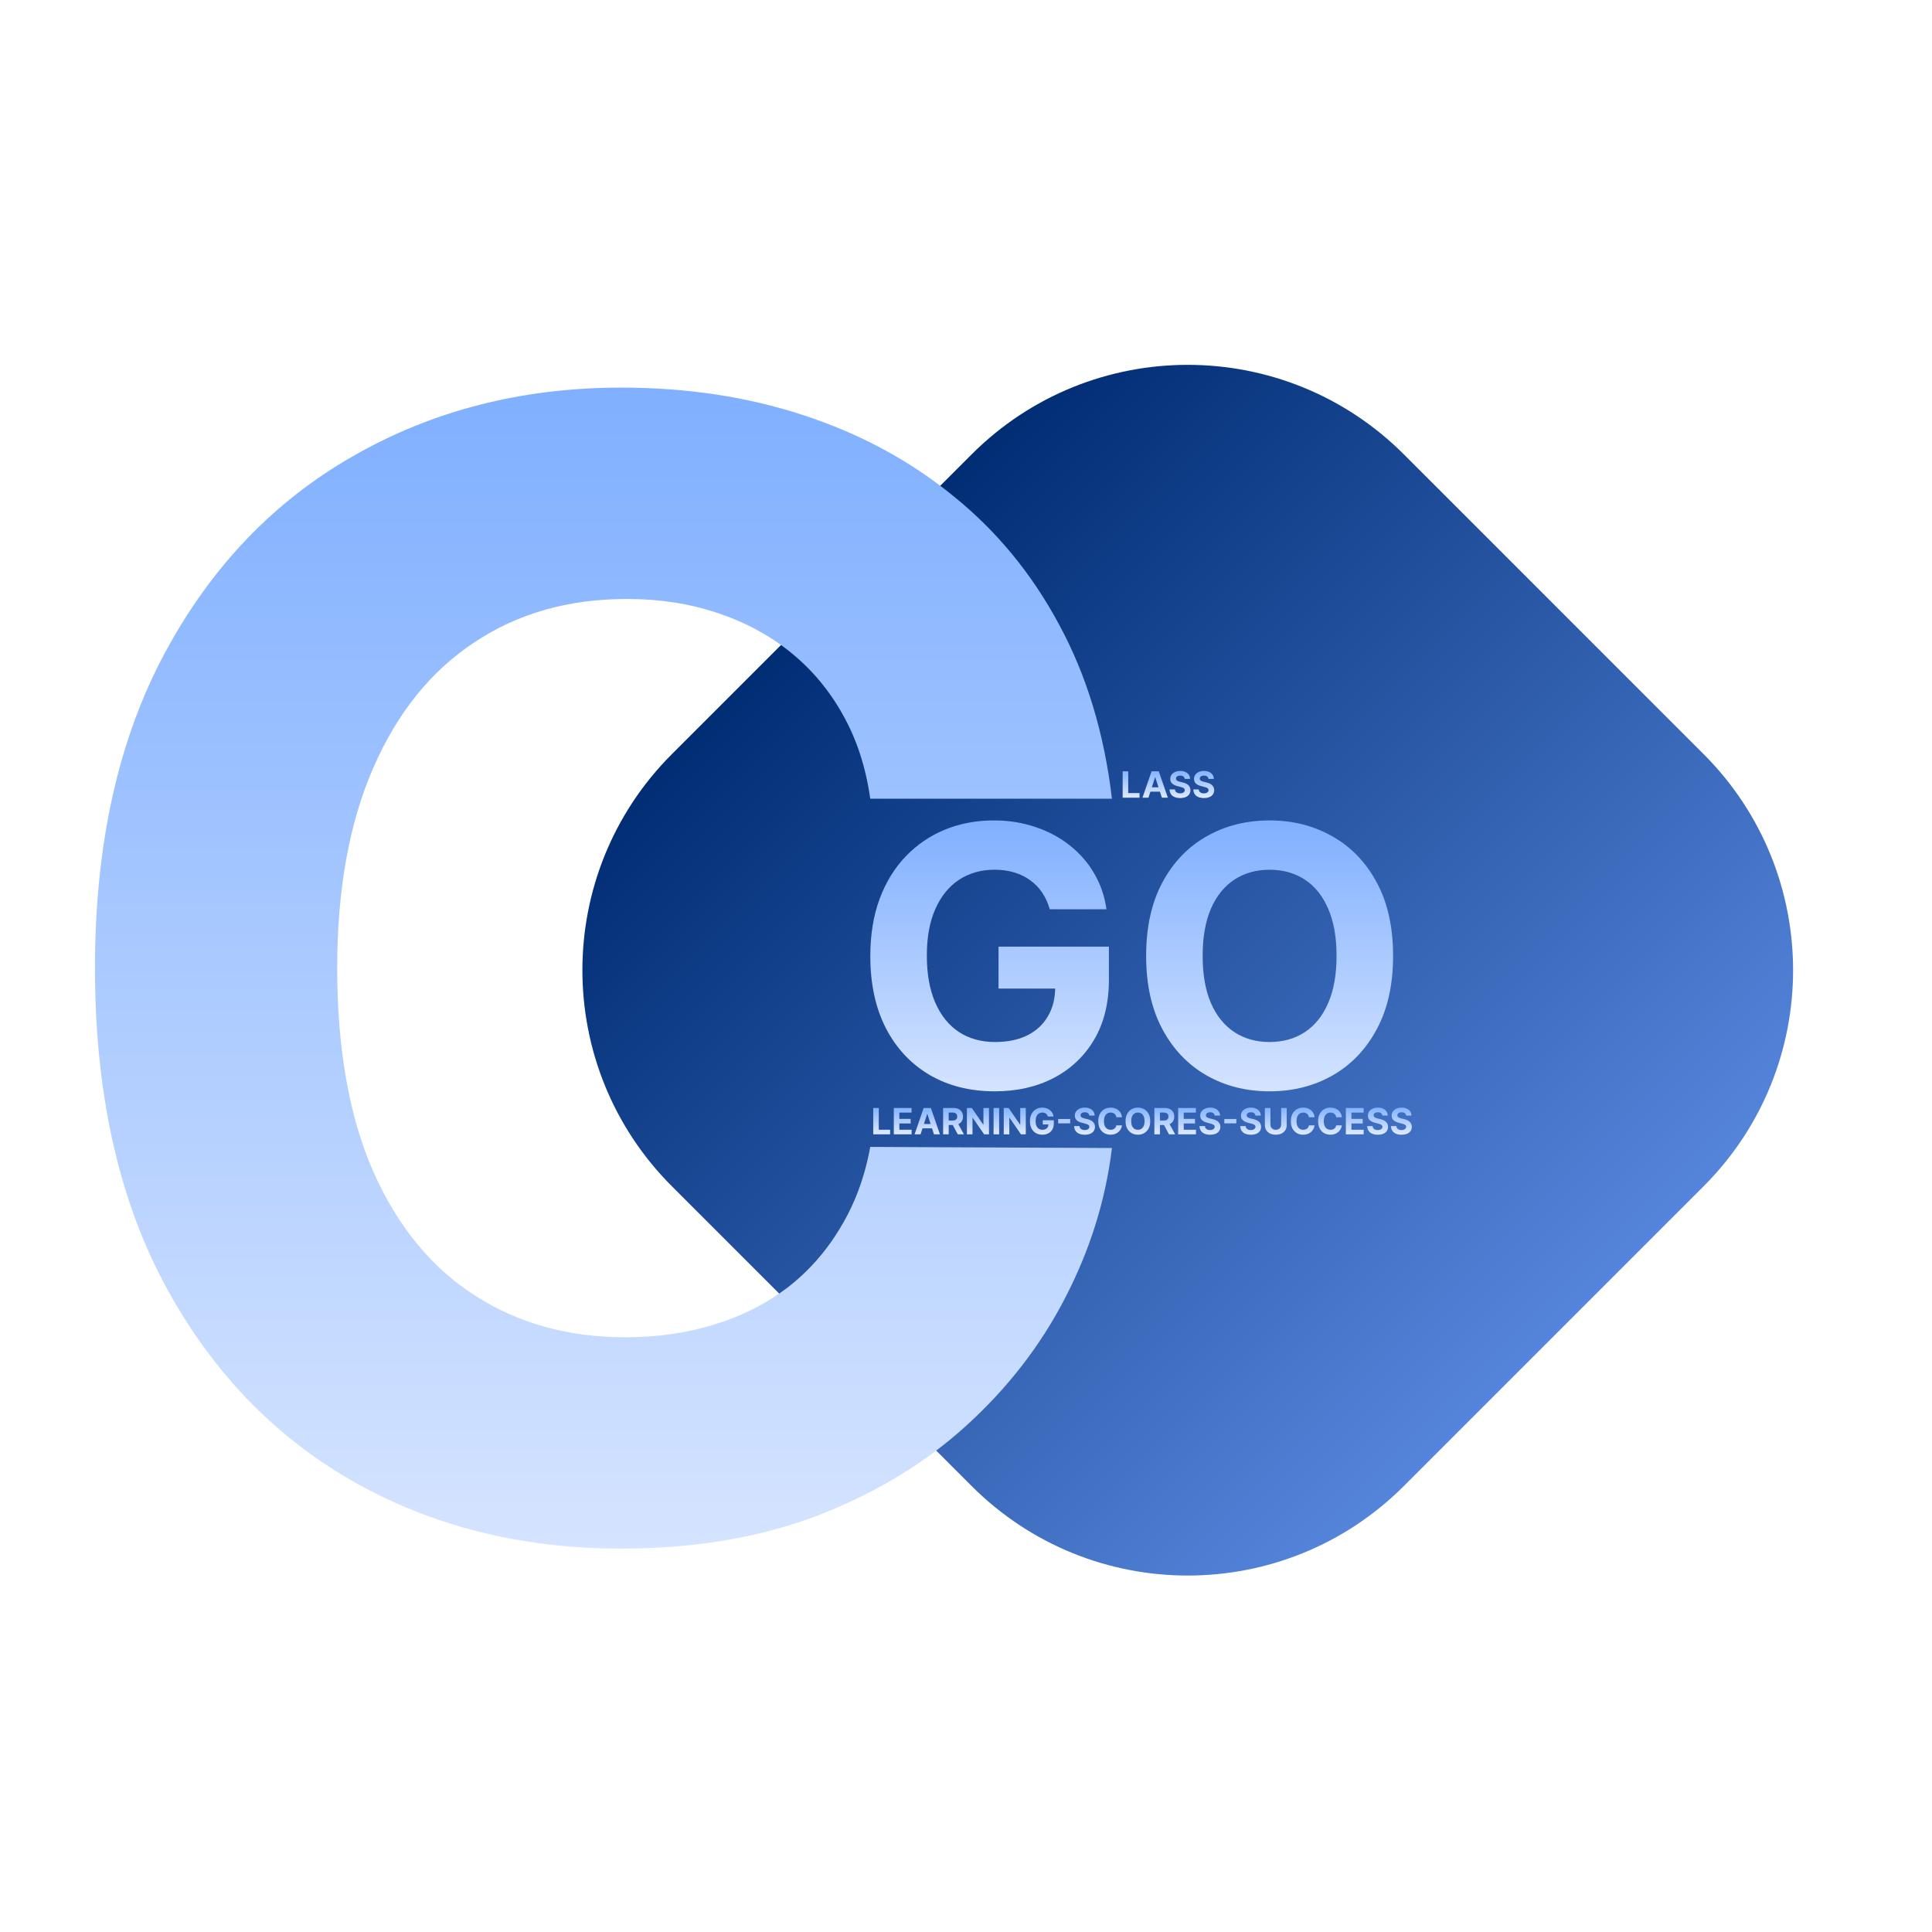
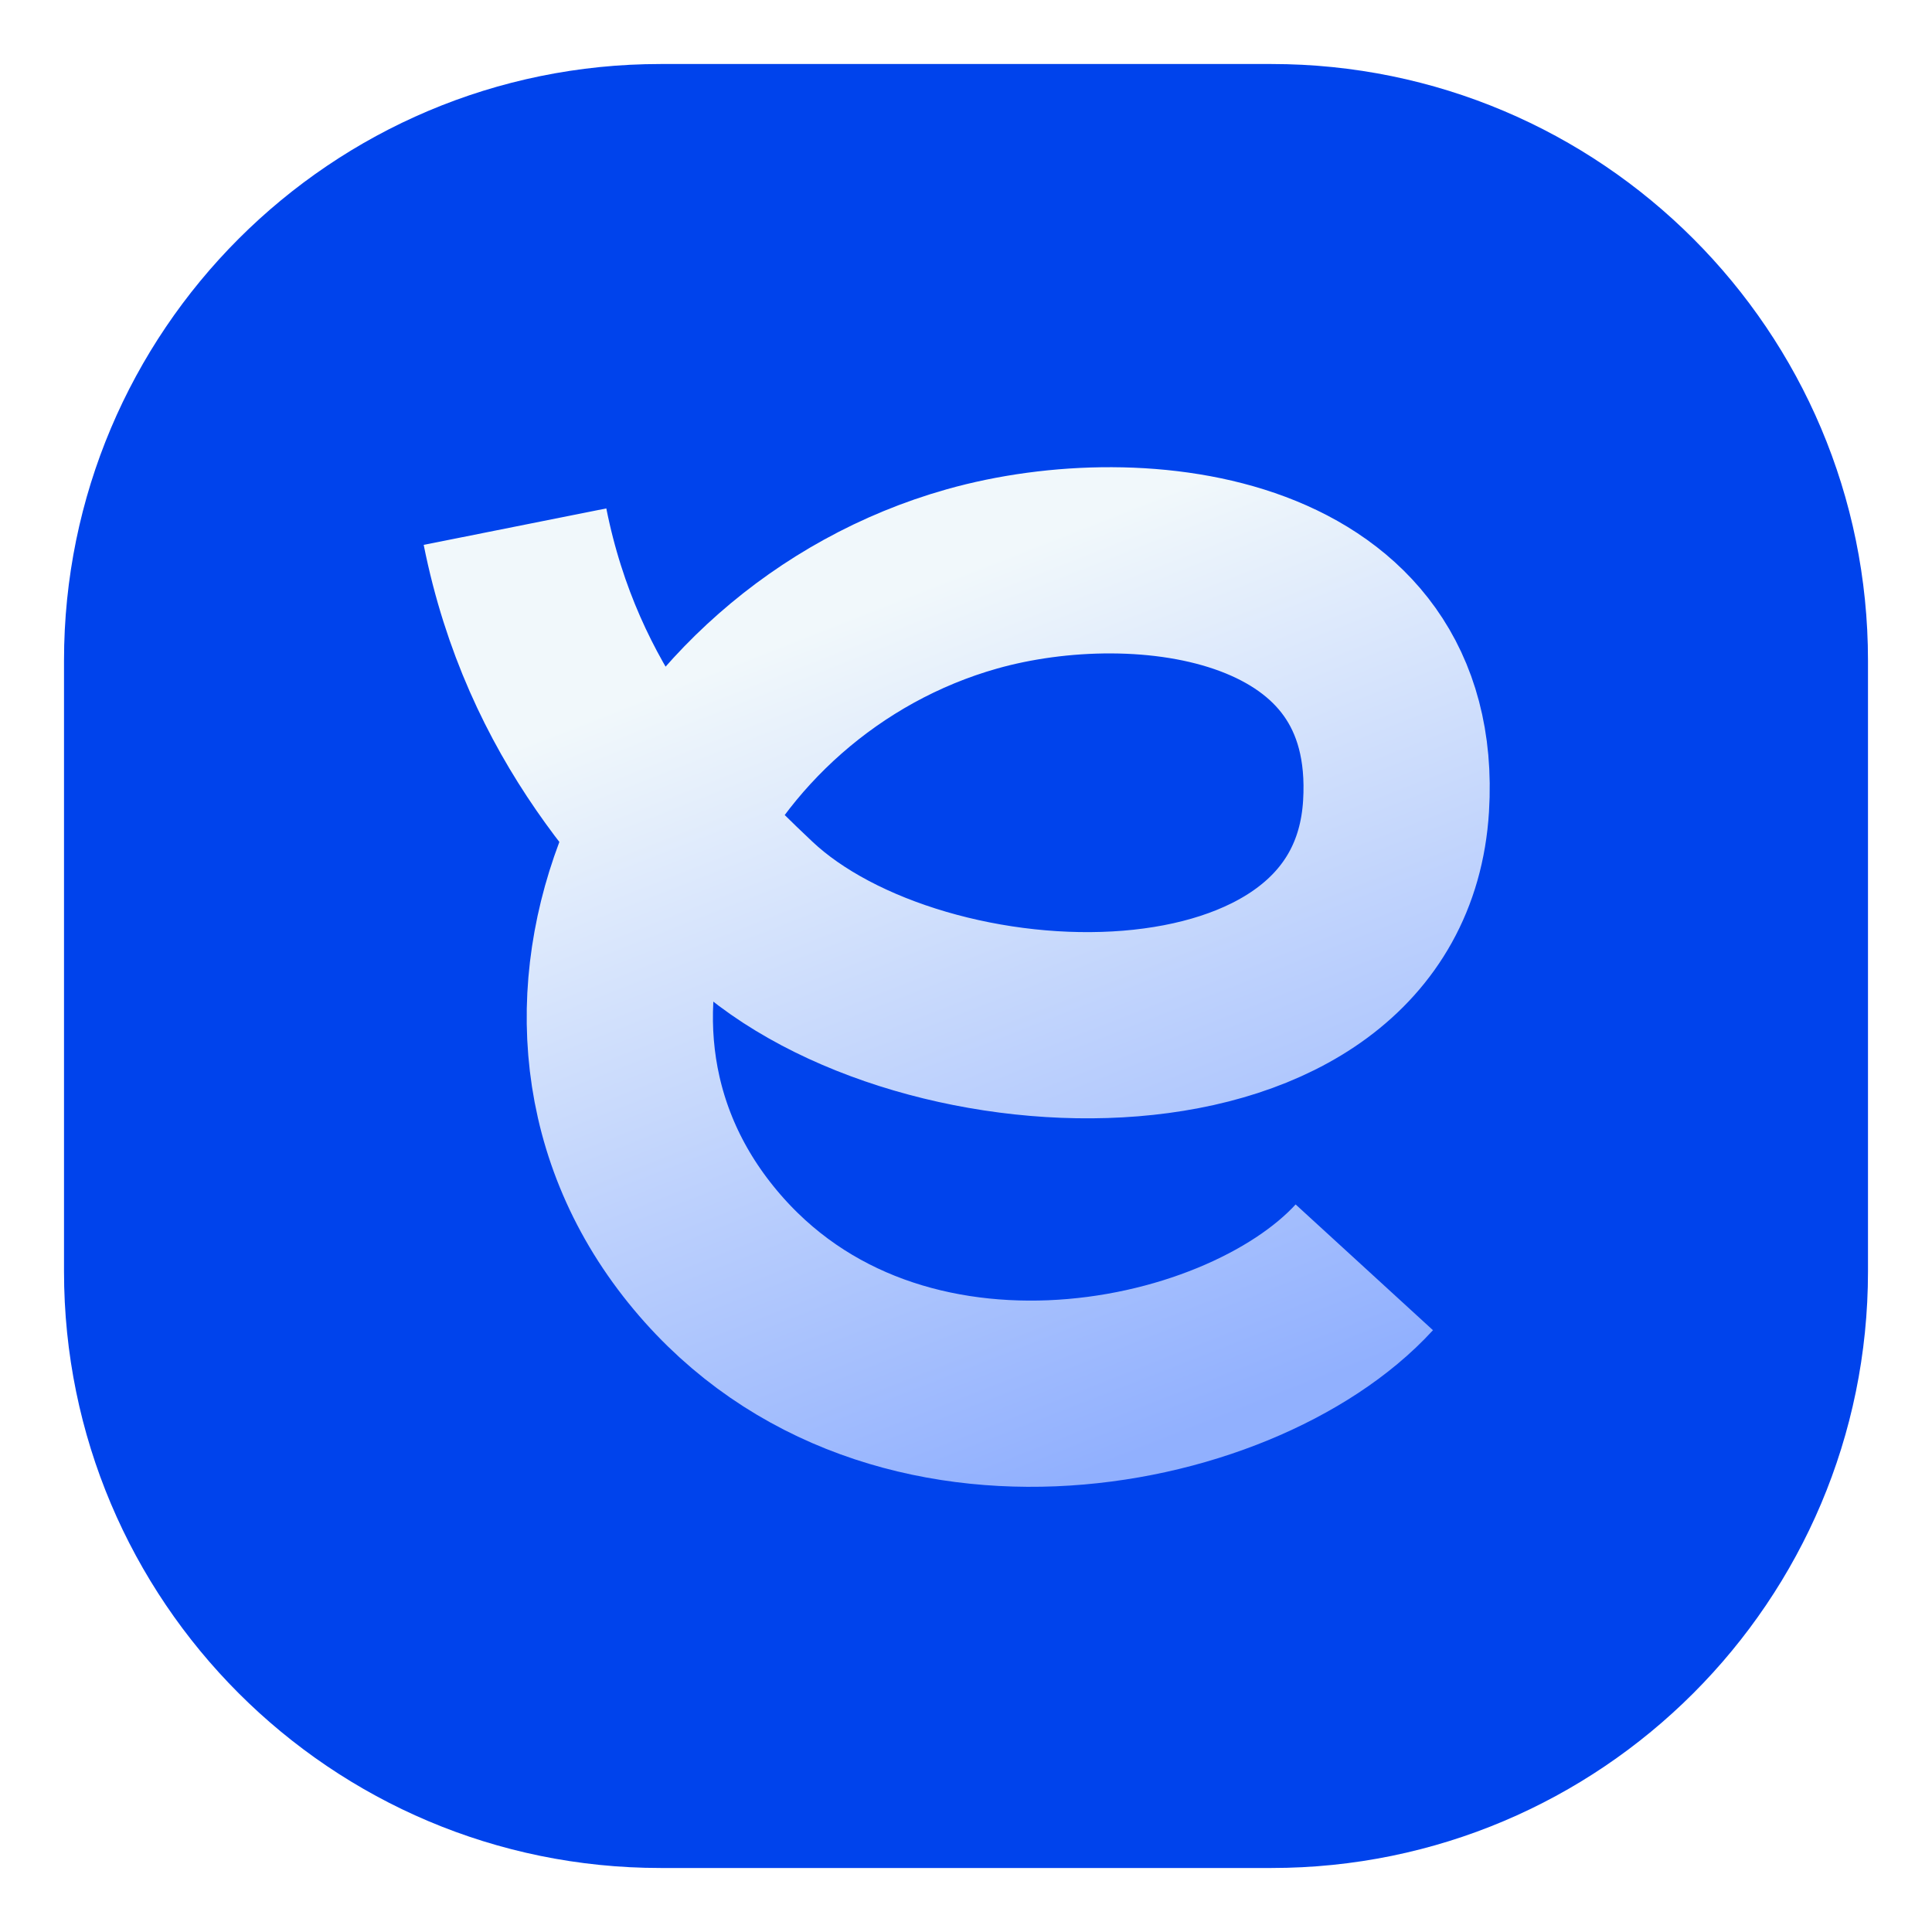
- <svg xmlns="http://www.w3.org/2000/svg" width="373" height="373" viewBox="0 0 373 373" fill="none">
-   <rect width="199.843" height="199.843" rx="59" transform="matrix(0.707107 -0.707107 -0.707107 -0.707107 229.311 328.621)" fill="url(#paint0_linear_251_72)" />
-   <path d="M214.677 154.203H168.015C167.163 148.166 165.423 142.804 162.795 138.116C160.167 133.358 156.794 129.31 152.674 125.972C148.555 122.634 143.797 120.077 138.399 118.301C133.072 116.526 127.284 115.638 121.034 115.638C109.741 115.638 99.904 118.443 91.524 124.054C83.143 129.594 76.644 137.69 72.028 148.344C67.412 158.926 65.103 171.781 65.103 186.909C65.103 202.463 67.412 215.531 72.028 226.114C76.716 236.696 83.25 244.686 91.63 250.084C100.011 255.482 109.706 258.18 120.714 258.18C126.893 258.18 132.61 257.364 137.866 255.73C143.193 254.097 147.916 251.717 152.035 248.592C156.154 245.396 159.564 241.526 162.262 236.98C165.032 232.435 166.95 227.25 168.015 221.426L214.677 221.639C213.47 231.653 210.451 241.312 205.622 250.616C200.863 259.849 194.436 268.124 186.339 275.439C178.314 282.683 168.725 288.436 157.575 292.697C146.495 296.888 133.96 298.983 119.968 298.983C100.508 298.983 83.108 294.58 67.767 285.773C52.497 276.966 40.423 264.217 31.545 247.527C22.738 230.837 18.335 210.631 18.335 186.909C18.335 163.116 22.809 142.875 31.758 126.185C40.707 109.494 52.852 96.781 68.193 88.046C83.534 79.239 100.792 74.835 119.968 74.835C132.61 74.835 144.329 76.611 155.125 80.162C165.991 83.713 175.615 88.898 183.995 95.716C192.376 102.463 199.194 110.737 204.45 120.538C209.777 130.339 213.186 141.561 214.677 154.203Z" fill="url(#paint1_linear_251_72)" />
-   <path d="M202.678 175.547C202.33 174.337 201.841 173.268 201.211 172.34C200.582 171.396 199.811 170.6 198.9 169.954C198.005 169.291 196.977 168.786 195.817 168.438C194.674 168.089 193.406 167.915 192.014 167.915C189.412 167.915 187.125 168.562 185.153 169.854C183.198 171.147 181.673 173.028 180.579 175.497C179.485 177.95 178.939 180.949 178.939 184.496C178.939 188.042 179.477 191.058 180.554 193.544C181.632 196.03 183.156 197.927 185.128 199.237C187.1 200.529 189.429 201.175 192.113 201.175C194.549 201.175 196.629 200.745 198.353 199.883C200.093 199.004 201.418 197.77 202.33 196.179C203.258 194.588 203.722 192.707 203.722 190.536L205.909 190.859H192.784V182.756H214.088V189.169C214.088 193.643 213.143 197.488 211.254 200.703C209.365 203.902 206.763 206.371 203.449 208.111C200.134 209.834 196.339 210.696 192.064 210.696C187.291 210.696 183.098 209.644 179.485 207.539C175.873 205.418 173.056 202.41 171.034 198.516C169.029 194.605 168.026 189.964 168.026 184.595C168.026 180.469 168.623 176.79 169.816 173.558C171.025 170.31 172.716 167.559 174.887 165.305C177.058 163.052 179.585 161.336 182.468 160.16C185.352 158.983 188.476 158.395 191.84 158.395C194.723 158.395 197.408 158.817 199.894 159.663C202.38 160.491 204.584 161.668 206.506 163.192C208.445 164.717 210.028 166.532 211.254 168.636C212.48 170.724 213.267 173.028 213.615 175.547H202.678ZM268.955 184.545C268.955 190.097 267.903 194.82 265.798 198.714C263.71 202.609 260.86 205.584 257.247 207.638C253.651 209.677 249.608 210.696 245.117 210.696C240.593 210.696 236.532 209.669 232.936 207.614C229.34 205.559 226.498 202.584 224.41 198.69C222.322 194.795 221.278 190.08 221.278 184.545C221.278 178.994 222.322 174.271 224.41 170.376C226.498 166.482 229.34 163.516 232.936 161.477C236.532 159.422 240.593 158.395 245.117 158.395C249.608 158.395 253.651 159.422 257.247 161.477C260.86 163.516 263.71 166.482 265.798 170.376C267.903 174.271 268.955 178.994 268.955 184.545ZM258.043 184.545C258.043 180.949 257.504 177.917 256.427 175.447C255.366 172.978 253.867 171.106 251.928 169.83C249.989 168.554 247.718 167.915 245.117 167.915C242.515 167.915 240.244 168.554 238.306 169.83C236.367 171.106 234.859 172.978 233.781 175.447C232.721 177.917 232.191 180.949 232.191 184.545C232.191 188.142 232.721 191.174 233.781 193.643C234.859 196.113 236.367 197.985 238.306 199.261C240.244 200.537 242.515 201.175 245.117 201.175C247.718 201.175 249.989 200.537 251.928 199.261C253.867 197.985 255.366 196.113 256.427 193.643C257.504 191.174 258.043 188.142 258.043 184.545Z" fill="url(#paint2_linear_251_72)" />
-   <path d="M168.589 219V213.909H169.666V218.113H171.848V219H168.589ZM172.561 219V213.909H175.992V214.797H173.637V216.01H175.815V216.897H173.637V218.113H176.001V219H172.561ZM177.725 219H176.571L178.329 213.909H179.716L181.471 219H180.317L179.042 215.072H179.002L177.725 219ZM177.653 216.999H180.377V217.839H177.653V216.999ZM182.084 219V213.909H184.092C184.477 213.909 184.805 213.978 185.076 214.115C185.35 214.251 185.558 214.444 185.7 214.695C185.845 214.943 185.917 215.236 185.917 215.572C185.917 215.91 185.844 216.201 185.698 216.445C185.552 216.687 185.341 216.872 185.064 217.001C184.789 217.131 184.456 217.195 184.065 217.195H182.72V216.33H183.891C184.096 216.33 184.267 216.302 184.403 216.246C184.539 216.189 184.64 216.105 184.706 215.992C184.774 215.879 184.808 215.739 184.808 215.572C184.808 215.403 184.774 215.261 184.706 215.145C184.64 215.029 184.538 214.941 184.4 214.881C184.264 214.82 184.093 214.789 183.886 214.789H183.16V219H182.084ZM184.833 216.683L186.098 219H184.91L183.672 216.683H184.833ZM190.936 213.909V219H190.006L187.791 215.796H187.754V219H186.677V213.909H187.622L189.819 217.111H189.864V213.909H190.936ZM192.901 213.909V219H191.825V213.909H192.901ZM198.045 213.909V219H197.115L194.9 215.796H194.863V219H193.787V213.909H194.731L196.929 217.111H196.973V213.909H198.045ZM202.31 215.555C202.275 215.434 202.226 215.327 202.163 215.234C202.1 215.14 202.023 215.06 201.932 214.995C201.843 214.929 201.74 214.879 201.624 214.844C201.509 214.809 201.383 214.792 201.243 214.792C200.983 214.792 200.755 214.856 200.557 214.985C200.362 215.115 200.209 215.303 200.1 215.55C199.991 215.795 199.936 216.095 199.936 216.45C199.936 216.804 199.99 217.106 200.098 217.354C200.205 217.603 200.358 217.793 200.555 217.924C200.752 218.053 200.985 218.118 201.253 218.118C201.497 218.118 201.705 218.074 201.877 217.988C202.051 217.9 202.184 217.777 202.275 217.618C202.368 217.459 202.414 217.271 202.414 217.054L202.633 217.086H201.321V216.276H203.451V216.917C203.451 217.364 203.356 217.749 203.167 218.07C202.979 218.39 202.718 218.637 202.387 218.811C202.056 218.983 201.676 219.07 201.248 219.07C200.771 219.07 200.352 218.964 199.991 218.754C199.629 218.542 199.348 218.241 199.145 217.852C198.945 217.46 198.845 216.996 198.845 216.46C198.845 216.047 198.904 215.679 199.024 215.356C199.145 215.031 199.314 214.756 199.531 214.531C199.748 214.305 200.001 214.134 200.289 214.016C200.577 213.898 200.89 213.839 201.226 213.839C201.514 213.839 201.783 213.882 202.031 213.966C202.28 214.049 202.5 214.167 202.693 214.319C202.887 214.472 203.045 214.653 203.167 214.864C203.29 215.072 203.369 215.303 203.404 215.555H202.31ZM206.618 216.034V216.875H204.297V216.034H206.618ZM210.302 215.373C210.282 215.173 210.197 215.017 210.046 214.906C209.895 214.795 209.691 214.739 209.432 214.739C209.257 214.739 209.108 214.764 208.987 214.814C208.866 214.862 208.774 214.929 208.709 215.015C208.646 215.101 208.614 215.199 208.614 215.309C208.611 215.4 208.63 215.479 208.672 215.547C208.715 215.615 208.774 215.674 208.848 215.724C208.923 215.772 209.009 215.814 209.107 215.85C209.204 215.885 209.309 215.915 209.42 215.94L209.877 216.049C210.099 216.099 210.303 216.165 210.489 216.248C210.674 216.331 210.835 216.433 210.971 216.554C211.107 216.675 211.212 216.817 211.287 216.982C211.363 217.146 211.402 217.334 211.404 217.546C211.402 217.857 211.322 218.127 211.165 218.356C211.009 218.583 210.784 218.76 210.489 218.886C210.195 219.01 209.842 219.072 209.427 219.072C209.016 219.072 208.658 219.009 208.353 218.883C208.05 218.757 207.813 218.571 207.643 218.324C207.473 218.075 207.385 217.768 207.377 217.402H208.418C208.43 217.572 208.479 217.715 208.565 217.829C208.653 217.942 208.769 218.027 208.915 218.085C209.063 218.142 209.229 218.17 209.415 218.17C209.597 218.17 209.755 218.143 209.89 218.09C210.026 218.037 210.131 217.963 210.205 217.869C210.28 217.775 210.317 217.666 210.317 217.543C210.317 217.429 210.283 217.333 210.215 217.255C210.149 217.177 210.051 217.111 209.922 217.056C209.794 217.001 209.638 216.952 209.452 216.907L208.898 216.768C208.469 216.663 208.13 216.5 207.881 216.278C207.633 216.056 207.509 215.757 207.511 215.381C207.509 215.072 207.591 214.803 207.757 214.573C207.924 214.342 208.154 214.163 208.445 214.033C208.737 213.904 209.069 213.839 209.44 213.839C209.818 213.839 210.147 213.904 210.429 214.033C210.712 214.163 210.933 214.342 211.09 214.573C211.248 214.803 211.329 215.07 211.334 215.373H210.302ZM216.619 215.691H215.531C215.511 215.551 215.47 215.425 215.409 215.316C215.347 215.205 215.269 215.111 215.173 215.033C215.077 214.955 214.965 214.895 214.84 214.854C214.715 214.812 214.58 214.792 214.434 214.792C214.171 214.792 213.941 214.857 213.746 214.988C213.55 215.117 213.399 215.306 213.291 215.555C213.183 215.802 213.129 216.102 213.129 216.455C213.129 216.817 213.183 217.122 213.291 217.369C213.4 217.616 213.553 217.803 213.748 217.929C213.944 218.055 214.17 218.118 214.427 218.118C214.571 218.118 214.704 218.098 214.827 218.06C214.951 218.022 215.062 217.967 215.158 217.894C215.254 217.819 215.333 217.729 215.396 217.623C215.461 217.517 215.506 217.396 215.531 217.26L216.619 217.265C216.591 217.499 216.521 217.724 216.408 217.941C216.297 218.156 216.147 218.35 215.958 218.52C215.771 218.689 215.547 218.824 215.287 218.923C215.028 219.021 214.736 219.07 214.409 219.07C213.955 219.07 213.549 218.967 213.191 218.761C212.835 218.556 212.553 218.258 212.346 217.869C212.141 217.48 212.038 217.008 212.038 216.455C212.038 215.899 212.142 215.427 212.351 215.038C212.56 214.648 212.843 214.352 213.201 214.148C213.559 213.942 213.962 213.839 214.409 213.839C214.704 213.839 214.978 213.881 215.23 213.964C215.483 214.047 215.708 214.168 215.903 214.327C216.099 214.484 216.258 214.677 216.381 214.906C216.505 215.135 216.585 215.396 216.619 215.691ZM222.069 216.455C222.069 217.01 221.964 217.482 221.754 217.871C221.545 218.261 221.26 218.558 220.899 218.764C220.539 218.968 220.135 219.07 219.686 219.07C219.233 219.07 218.827 218.967 218.468 218.761C218.108 218.556 217.824 218.258 217.615 217.869C217.406 217.48 217.302 217.008 217.302 216.455C217.302 215.899 217.406 215.427 217.615 215.038C217.824 214.648 218.108 214.352 218.468 214.148C218.827 213.942 219.233 213.839 219.686 213.839C220.135 213.839 220.539 213.942 220.899 214.148C221.26 214.352 221.545 214.648 221.754 215.038C221.964 215.427 222.069 215.899 222.069 216.455ZM220.978 216.455C220.978 216.095 220.924 215.792 220.817 215.545C220.711 215.298 220.561 215.111 220.367 214.983C220.173 214.855 219.946 214.792 219.686 214.792C219.425 214.792 219.198 214.855 219.004 214.983C218.811 215.111 218.66 215.298 218.552 215.545C218.446 215.792 218.393 216.095 218.393 216.455C218.393 216.814 218.446 217.117 218.552 217.364C218.66 217.611 218.811 217.799 219.004 217.926C219.198 218.054 219.425 218.118 219.686 218.118C219.946 218.118 220.173 218.054 220.367 217.926C220.561 217.799 220.711 217.611 220.817 217.364C220.924 217.117 220.978 216.814 220.978 216.455ZM222.867 219V213.909H224.875C225.26 213.909 225.588 213.978 225.86 214.115C226.133 214.251 226.341 214.444 226.484 214.695C226.628 214.943 226.7 215.236 226.7 215.572C226.7 215.91 226.627 216.201 226.481 216.445C226.335 216.687 226.124 216.872 225.847 217.001C225.572 217.131 225.239 217.195 224.848 217.195H223.503V216.33H224.674C224.879 216.33 225.05 216.302 225.186 216.246C225.322 216.189 225.423 216.105 225.489 215.992C225.557 215.879 225.591 215.739 225.591 215.572C225.591 215.403 225.557 215.261 225.489 215.145C225.423 215.029 225.321 214.941 225.184 214.881C225.048 214.82 224.876 214.789 224.669 214.789H223.943V219H222.867ZM225.616 216.683L226.881 219H225.693L224.455 216.683H225.616ZM227.461 219V213.909H230.891V214.797H228.537V216.01H230.714V216.897H228.537V218.113H230.901V219H227.461ZM234.508 215.373C234.489 215.173 234.403 215.017 234.252 214.906C234.102 214.795 233.897 214.739 233.638 214.739C233.463 214.739 233.314 214.764 233.193 214.814C233.072 214.862 232.98 214.929 232.915 215.015C232.852 215.101 232.821 215.199 232.821 215.309C232.817 215.4 232.836 215.479 232.878 215.547C232.921 215.615 232.98 215.674 233.054 215.724C233.129 215.772 233.215 215.814 233.313 215.85C233.41 215.885 233.515 215.915 233.626 215.94L234.083 216.049C234.305 216.099 234.509 216.165 234.695 216.248C234.88 216.331 235.041 216.433 235.177 216.554C235.313 216.675 235.418 216.817 235.493 216.982C235.569 217.146 235.608 217.334 235.61 217.546C235.608 217.857 235.528 218.127 235.371 218.356C235.215 218.583 234.99 218.76 234.695 218.886C234.402 219.01 234.048 219.072 233.633 219.072C233.222 219.072 232.864 219.009 232.56 218.883C232.256 218.757 232.019 218.571 231.849 218.324C231.68 218.075 231.591 217.768 231.583 217.402H232.624C232.636 217.572 232.685 217.715 232.771 217.829C232.859 217.942 232.975 218.027 233.121 218.085C233.269 218.142 233.435 218.17 233.621 218.17C233.803 218.17 233.962 218.143 234.096 218.09C234.232 218.037 234.337 217.963 234.411 217.869C234.486 217.775 234.523 217.666 234.523 217.543C234.523 217.429 234.489 217.333 234.421 217.255C234.355 217.177 234.257 217.111 234.128 217.056C234 217.001 233.844 216.952 233.658 216.907L233.104 216.768C232.675 216.663 232.336 216.5 232.087 216.278C231.839 216.056 231.715 215.757 231.717 215.381C231.715 215.072 231.797 214.803 231.963 214.573C232.13 214.342 232.36 214.163 232.652 214.033C232.943 213.904 233.275 213.839 233.646 213.839C234.024 213.839 234.353 213.904 234.635 214.033C234.919 214.163 235.139 214.342 235.296 214.573C235.454 214.803 235.535 215.07 235.54 215.373H234.508ZM238.693 216.034V216.875H236.371V216.034H238.693ZM242.377 215.373C242.357 215.173 242.271 215.017 242.121 214.906C241.97 214.795 241.765 214.739 241.507 214.739C241.331 214.739 241.183 214.764 241.062 214.814C240.941 214.862 240.848 214.929 240.783 215.015C240.72 215.101 240.689 215.199 240.689 215.309C240.685 215.4 240.704 215.479 240.746 215.547C240.789 215.615 240.848 215.674 240.922 215.724C240.997 215.772 241.083 215.814 241.181 215.85C241.279 215.885 241.383 215.915 241.494 215.94L241.951 216.049C242.174 216.099 242.377 216.165 242.563 216.248C242.749 216.331 242.909 216.433 243.045 216.554C243.181 216.675 243.286 216.817 243.361 216.982C243.437 217.146 243.476 217.334 243.478 217.546C243.476 217.857 243.397 218.127 243.239 218.356C243.083 218.583 242.858 218.76 242.563 218.886C242.27 219.01 241.916 219.072 241.502 219.072C241.091 219.072 240.733 219.009 240.428 218.883C240.124 218.757 239.887 218.571 239.717 218.324C239.548 218.075 239.459 217.768 239.451 217.402H240.492C240.504 217.572 240.553 217.715 240.639 217.829C240.727 217.942 240.844 218.027 240.989 218.085C241.137 218.142 241.304 218.17 241.489 218.17C241.671 218.17 241.83 218.143 241.964 218.09C242.1 218.037 242.205 217.963 242.28 217.869C242.354 217.775 242.391 217.666 242.391 217.543C242.391 217.429 242.357 217.333 242.29 217.255C242.223 217.177 242.125 217.111 241.996 217.056C241.869 217.001 241.712 216.952 241.526 216.907L240.972 216.768C240.543 216.663 240.204 216.5 239.955 216.278C239.707 216.056 239.583 215.757 239.585 215.381C239.583 215.072 239.665 214.803 239.831 214.573C239.998 214.342 240.228 214.163 240.52 214.033C240.811 213.904 241.143 213.839 241.514 213.839C241.892 213.839 242.222 213.904 242.503 214.033C242.787 214.163 243.007 214.342 243.165 214.573C243.322 214.803 243.403 215.07 243.408 215.373H242.377ZM247.346 213.909H248.423V217.215C248.423 217.586 248.334 217.911 248.157 218.19C247.981 218.468 247.735 218.685 247.418 218.841C247.102 218.995 246.733 219.072 246.312 219.072C245.89 219.072 245.52 218.995 245.204 218.841C244.887 218.685 244.641 218.468 244.465 218.19C244.29 217.911 244.202 217.586 244.202 217.215V213.909H245.278V217.123C245.278 217.317 245.32 217.489 245.405 217.64C245.491 217.791 245.612 217.91 245.768 217.996C245.924 218.082 246.105 218.125 246.312 218.125C246.521 218.125 246.702 218.082 246.857 217.996C247.012 217.91 247.133 217.791 247.217 217.64C247.303 217.489 247.346 217.317 247.346 217.123V213.909ZM253.8 215.691H252.711C252.691 215.551 252.651 215.425 252.589 215.316C252.528 215.205 252.449 215.111 252.353 215.033C252.257 214.955 252.146 214.895 252.02 214.854C251.896 214.812 251.761 214.792 251.615 214.792C251.352 214.792 251.122 214.857 250.926 214.988C250.731 215.117 250.579 215.306 250.472 215.555C250.364 215.802 250.31 216.102 250.31 216.455C250.31 216.817 250.364 217.122 250.472 217.369C250.581 217.616 250.733 217.803 250.929 217.929C251.124 218.055 251.351 218.118 251.608 218.118C251.752 218.118 251.885 218.098 252.008 218.06C252.132 218.022 252.242 217.967 252.338 217.894C252.434 217.819 252.514 217.729 252.577 217.623C252.642 217.517 252.686 217.396 252.711 217.26L253.8 217.265C253.772 217.499 253.701 217.724 253.589 217.941C253.478 218.156 253.328 218.35 253.139 218.52C252.952 218.689 252.728 218.824 252.468 218.923C252.209 219.021 251.917 219.07 251.59 219.07C251.136 219.07 250.73 218.967 250.372 218.761C250.016 218.556 249.734 218.258 249.527 217.869C249.321 217.48 249.219 217.008 249.219 216.455C249.219 215.899 249.323 215.427 249.532 215.038C249.741 214.648 250.024 214.352 250.382 214.148C250.74 213.942 251.143 213.839 251.59 213.839C251.885 213.839 252.159 213.881 252.41 213.964C252.664 214.047 252.889 214.168 253.084 214.327C253.28 214.484 253.439 214.677 253.561 214.906C253.686 215.135 253.765 215.396 253.8 215.691ZM259.064 215.691H257.975C257.955 215.551 257.914 215.425 257.853 215.316C257.792 215.205 257.713 215.111 257.617 215.033C257.521 214.955 257.41 214.895 257.284 214.854C257.16 214.812 257.025 214.792 256.879 214.792C256.615 214.792 256.386 214.857 256.19 214.988C255.995 215.117 255.843 215.306 255.735 215.555C255.628 215.802 255.574 216.102 255.574 216.455C255.574 216.817 255.628 217.122 255.735 217.369C255.845 217.616 255.997 217.803 256.193 217.929C256.388 218.055 256.614 218.118 256.871 218.118C257.015 218.118 257.149 218.098 257.271 218.06C257.396 218.022 257.506 217.967 257.602 217.894C257.698 217.819 257.778 217.729 257.841 217.623C257.905 217.517 257.95 217.396 257.975 217.26L259.064 217.265C259.036 217.499 258.965 217.724 258.852 217.941C258.741 218.156 258.591 218.35 258.402 218.52C258.215 218.689 257.991 218.824 257.731 218.923C257.473 219.021 257.18 219.07 256.854 219.07C256.4 219.07 255.994 218.967 255.636 218.761C255.279 218.556 254.998 218.258 254.791 217.869C254.585 217.48 254.482 217.008 254.482 216.455C254.482 215.899 254.587 215.427 254.796 215.038C255.004 214.648 255.288 214.352 255.646 214.148C256.004 213.942 256.406 213.839 256.854 213.839C257.149 213.839 257.422 213.881 257.674 213.964C257.928 214.047 258.152 214.168 258.348 214.327C258.543 214.484 258.702 214.677 258.825 214.906C258.949 215.135 259.029 215.396 259.064 215.691ZM259.836 219V213.909H263.266V214.797H260.912V216.01H263.089V216.897H260.912V218.113H263.276V219H259.836ZM266.883 215.373C266.864 215.173 266.778 215.017 266.627 214.906C266.477 214.795 266.272 214.739 266.013 214.739C265.838 214.739 265.689 214.764 265.568 214.814C265.447 214.862 265.355 214.929 265.29 215.015C265.227 215.101 265.196 215.199 265.196 215.309C265.192 215.4 265.211 215.479 265.253 215.547C265.296 215.615 265.355 215.674 265.429 215.724C265.504 215.772 265.59 215.814 265.688 215.85C265.785 215.885 265.89 215.915 266.001 215.94L266.458 216.049C266.68 216.099 266.884 216.165 267.07 216.248C267.255 216.331 267.416 216.433 267.552 216.554C267.688 216.675 267.793 216.817 267.868 216.982C267.944 217.146 267.983 217.334 267.985 217.546C267.983 217.857 267.903 218.127 267.746 218.356C267.59 218.583 267.365 218.76 267.07 218.886C266.777 219.01 266.423 219.072 266.008 219.072C265.597 219.072 265.239 219.009 264.935 218.883C264.631 218.757 264.394 218.571 264.224 218.324C264.055 218.075 263.966 217.768 263.958 217.402H264.999C265.011 217.572 265.06 217.715 265.146 217.829C265.234 217.942 265.35 218.027 265.496 218.085C265.644 218.142 265.81 218.17 265.996 218.17C266.178 218.17 266.337 218.143 266.471 218.09C266.607 218.037 266.712 217.963 266.786 217.869C266.861 217.775 266.898 217.666 266.898 217.543C266.898 217.429 266.864 217.333 266.796 217.255C266.73 217.177 266.632 217.111 266.503 217.056C266.375 217.001 266.219 216.952 266.033 216.907L265.479 216.768C265.05 216.663 264.711 216.5 264.462 216.278C264.214 216.056 264.09 215.757 264.092 215.381C264.09 215.072 264.172 214.803 264.338 214.573C264.505 214.342 264.735 214.163 265.027 214.033C265.318 213.904 265.65 213.839 266.021 213.839C266.399 213.839 266.728 213.904 267.01 214.033C267.294 214.163 267.514 214.342 267.671 214.573C267.829 214.803 267.91 215.07 267.915 215.373H266.883ZM271.47 215.373C271.45 215.173 271.365 215.017 271.214 214.906C271.063 214.795 270.859 214.739 270.6 214.739C270.425 214.739 270.276 214.764 270.155 214.814C270.034 214.862 269.942 214.929 269.877 215.015C269.814 215.101 269.782 215.199 269.782 215.309C269.779 215.4 269.798 215.479 269.84 215.547C269.883 215.615 269.942 215.674 270.016 215.724C270.091 215.772 270.177 215.814 270.275 215.85C270.372 215.885 270.477 215.915 270.588 215.94L271.045 216.049C271.267 216.099 271.471 216.165 271.657 216.248C271.842 216.331 272.003 216.433 272.139 216.554C272.275 216.675 272.38 216.817 272.455 216.982C272.531 217.146 272.57 217.334 272.572 217.546C272.57 217.857 272.49 218.127 272.333 218.356C272.177 218.583 271.952 218.76 271.657 218.886C271.363 219.01 271.01 219.072 270.595 219.072C270.184 219.072 269.826 219.009 269.521 218.883C269.218 218.757 268.981 218.571 268.811 218.324C268.641 218.075 268.553 217.768 268.545 217.402H269.586C269.598 217.572 269.647 217.715 269.733 217.829C269.821 217.942 269.937 218.027 270.083 218.085C270.231 218.142 270.397 218.17 270.583 218.17C270.765 218.17 270.923 218.143 271.058 218.09C271.194 218.037 271.299 217.963 271.373 217.869C271.448 217.775 271.485 217.666 271.485 217.543C271.485 217.429 271.451 217.333 271.383 217.255C271.317 217.177 271.219 217.111 271.09 217.056C270.962 217.001 270.806 216.952 270.62 216.907L270.066 216.768C269.637 216.663 269.298 216.5 269.049 216.278C268.801 216.056 268.677 215.757 268.679 215.381C268.677 215.072 268.759 214.803 268.925 214.573C269.092 214.342 269.322 214.163 269.613 214.033C269.905 213.904 270.237 213.839 270.608 213.839C270.986 213.839 271.315 213.904 271.597 214.033C271.88 214.163 272.101 214.342 272.258 214.573C272.416 214.803 272.497 215.07 272.502 215.373H271.47Z" fill="url(#paint3_linear_251_72)" />
-   <path d="M216.745 154V148.909H217.821V153.113H220.004V154H216.745ZM221.724 154H220.57L222.328 148.909H223.715L225.47 154H224.316L223.041 150.072H223.001L221.724 154ZM221.652 151.999H224.376V152.839H221.652V151.999ZM228.728 150.373C228.708 150.173 228.623 150.017 228.472 149.906C228.321 149.795 228.117 149.739 227.858 149.739C227.682 149.739 227.534 149.764 227.413 149.814C227.292 149.862 227.199 149.929 227.135 150.015C227.072 150.101 227.04 150.199 227.04 150.309C227.037 150.4 227.056 150.479 227.097 150.547C227.141 150.615 227.199 150.674 227.274 150.724C227.348 150.772 227.435 150.814 227.532 150.85C227.63 150.885 227.735 150.915 227.846 150.94L228.303 151.049C228.525 151.099 228.729 151.165 228.915 151.248C229.1 151.331 229.261 151.433 229.397 151.554C229.533 151.675 229.638 151.817 229.712 151.982C229.789 152.146 229.828 152.334 229.829 152.546C229.828 152.857 229.748 153.127 229.591 153.356C229.435 153.583 229.21 153.76 228.915 153.886C228.621 154.01 228.267 154.072 227.853 154.072C227.442 154.072 227.084 154.009 226.779 153.883C226.476 153.757 226.239 153.571 226.068 153.324C225.899 153.075 225.811 152.768 225.802 152.402H226.844C226.855 152.572 226.904 152.715 226.991 152.829C227.078 152.942 227.195 153.027 227.341 153.085C227.489 153.142 227.655 153.17 227.841 153.17C228.023 153.17 228.181 153.143 228.315 153.09C228.451 153.037 228.557 152.963 228.631 152.869C228.706 152.775 228.743 152.666 228.743 152.543C228.743 152.429 228.709 152.333 228.641 152.255C228.575 152.177 228.477 152.111 228.348 152.056C228.22 152.001 228.064 151.952 227.878 151.907L227.324 151.768C226.894 151.663 226.556 151.5 226.307 151.278C226.058 151.056 225.935 150.757 225.937 150.381C225.935 150.072 226.017 149.803 226.183 149.573C226.35 149.342 226.58 149.163 226.871 149.033C227.163 148.904 227.494 148.839 227.866 148.839C228.243 148.839 228.573 148.904 228.855 149.033C229.138 149.163 229.359 149.342 229.516 149.573C229.674 149.803 229.755 150.07 229.76 150.373H228.728ZM233.315 150.373C233.295 150.173 233.21 150.017 233.059 149.906C232.908 149.795 232.704 149.739 232.445 149.739C232.269 149.739 232.121 149.764 232 149.814C231.879 149.862 231.786 149.929 231.722 150.015C231.659 150.101 231.627 150.199 231.627 150.309C231.624 150.4 231.643 150.479 231.684 150.547C231.727 150.615 231.786 150.674 231.861 150.724C231.935 150.772 232.022 150.814 232.119 150.85C232.217 150.885 232.322 150.915 232.433 150.94L232.89 151.049C233.112 151.099 233.316 151.165 233.501 151.248C233.687 151.331 233.848 151.433 233.984 151.554C234.12 151.675 234.225 151.817 234.299 151.982C234.376 152.146 234.415 152.334 234.416 152.546C234.415 152.857 234.335 153.127 234.178 153.356C234.022 153.583 233.796 153.76 233.501 153.886C233.208 154.01 232.854 154.072 232.44 154.072C232.029 154.072 231.671 154.009 231.366 153.883C231.063 153.757 230.826 153.571 230.655 153.324C230.486 153.075 230.398 152.768 230.389 152.402H231.431C231.442 152.572 231.491 152.715 231.577 152.829C231.665 152.942 231.782 153.027 231.928 153.085C232.075 153.142 232.242 153.17 232.428 153.17C232.61 153.17 232.768 153.143 232.902 153.09C233.038 153.037 233.144 152.963 233.218 152.869C233.293 152.775 233.33 152.666 233.33 152.543C233.33 152.429 233.296 152.333 233.228 152.255C233.162 152.177 233.064 152.111 232.935 152.056C232.807 152.001 232.65 151.952 232.465 151.907L231.911 151.768C231.481 151.663 231.142 151.5 230.894 151.278C230.645 151.056 230.522 150.757 230.523 150.381C230.522 150.072 230.604 149.803 230.77 149.573C230.937 149.342 231.166 149.163 231.458 149.033C231.75 148.904 232.081 148.839 232.452 148.839C232.83 148.839 233.16 148.904 233.442 149.033C233.725 149.163 233.946 149.342 234.103 149.573C234.26 149.803 234.342 150.07 234.347 150.373H233.315Z" fill="url(#paint4_linear_251_72)" />
+ <svg xmlns="http://www.w3.org/2000/svg" width="664" height="664" viewBox="0 0 664 664" fill="none">
+   <rect x="22" y="22" width="620" height="620" rx="205" fill="#0043EC" />
+   <path d="M468.89 435.562C425.633 482.804 302.486 507.008 239.353 425.799C176.221 344.589 234.017 227.21 334.052 198.96C392.118 182.562 484.854 194.038 479.802 277.046C473.956 373.092 316.515 368.407 257.28 312.575C226.95 283.989 189.86 245.421 177 181" stroke="url(#paint0_linear_260_52)" stroke-width="64" />
  <defs>
-     <linearGradient id="paint0_linear_251_72" x1="99.922" y1="199.843" x2="99.922" y2="0" gradientUnits="userSpaceOnUse">
-       <stop stop-color="#002D74" />
-       <stop offset="1" stop-color="#5585DB" />
-     </linearGradient>
-     <linearGradient id="paint1_linear_251_72" x1="116" y1="5" x2="116" y2="368" gradientUnits="userSpaceOnUse">
-       <stop stop-color="#659FFF" />
-       <stop offset="1" stop-color="#EFF4FF" />
-     </linearGradient>
-     <linearGradient id="paint2_linear_251_72" x1="218.5" y1="142" x2="218.5" y2="227" gradientUnits="userSpaceOnUse">
-       <stop stop-color="#659FFF" />
-       <stop offset="1" stop-color="#EFF4FF" />
-     </linearGradient>
-     <linearGradient id="paint3_linear_251_72" x1="220.5" y1="212" x2="220.5" y2="220" gradientUnits="userSpaceOnUse">
-       <stop stop-color="#659FFF" />
-       <stop offset="1" stop-color="#EFF4FF" />
-     </linearGradient>
-     <linearGradient id="paint4_linear_251_72" x1="225.5" y1="147" x2="225.5" y2="155" gradientUnits="userSpaceOnUse">
-       <stop stop-color="#659FFF" />
-       <stop offset="1" stop-color="#EFF4FF" />
+     <linearGradient id="paint0_linear_260_52" x1="383.545" y1="502.716" x2="272.318" y2="219.012" gradientUnits="userSpaceOnUse">
+       <stop stop-color="#91B0FE" />
+       <stop offset="1" stop-color="#F1F8FB" />
    </linearGradient>
  </defs>
</svg>
